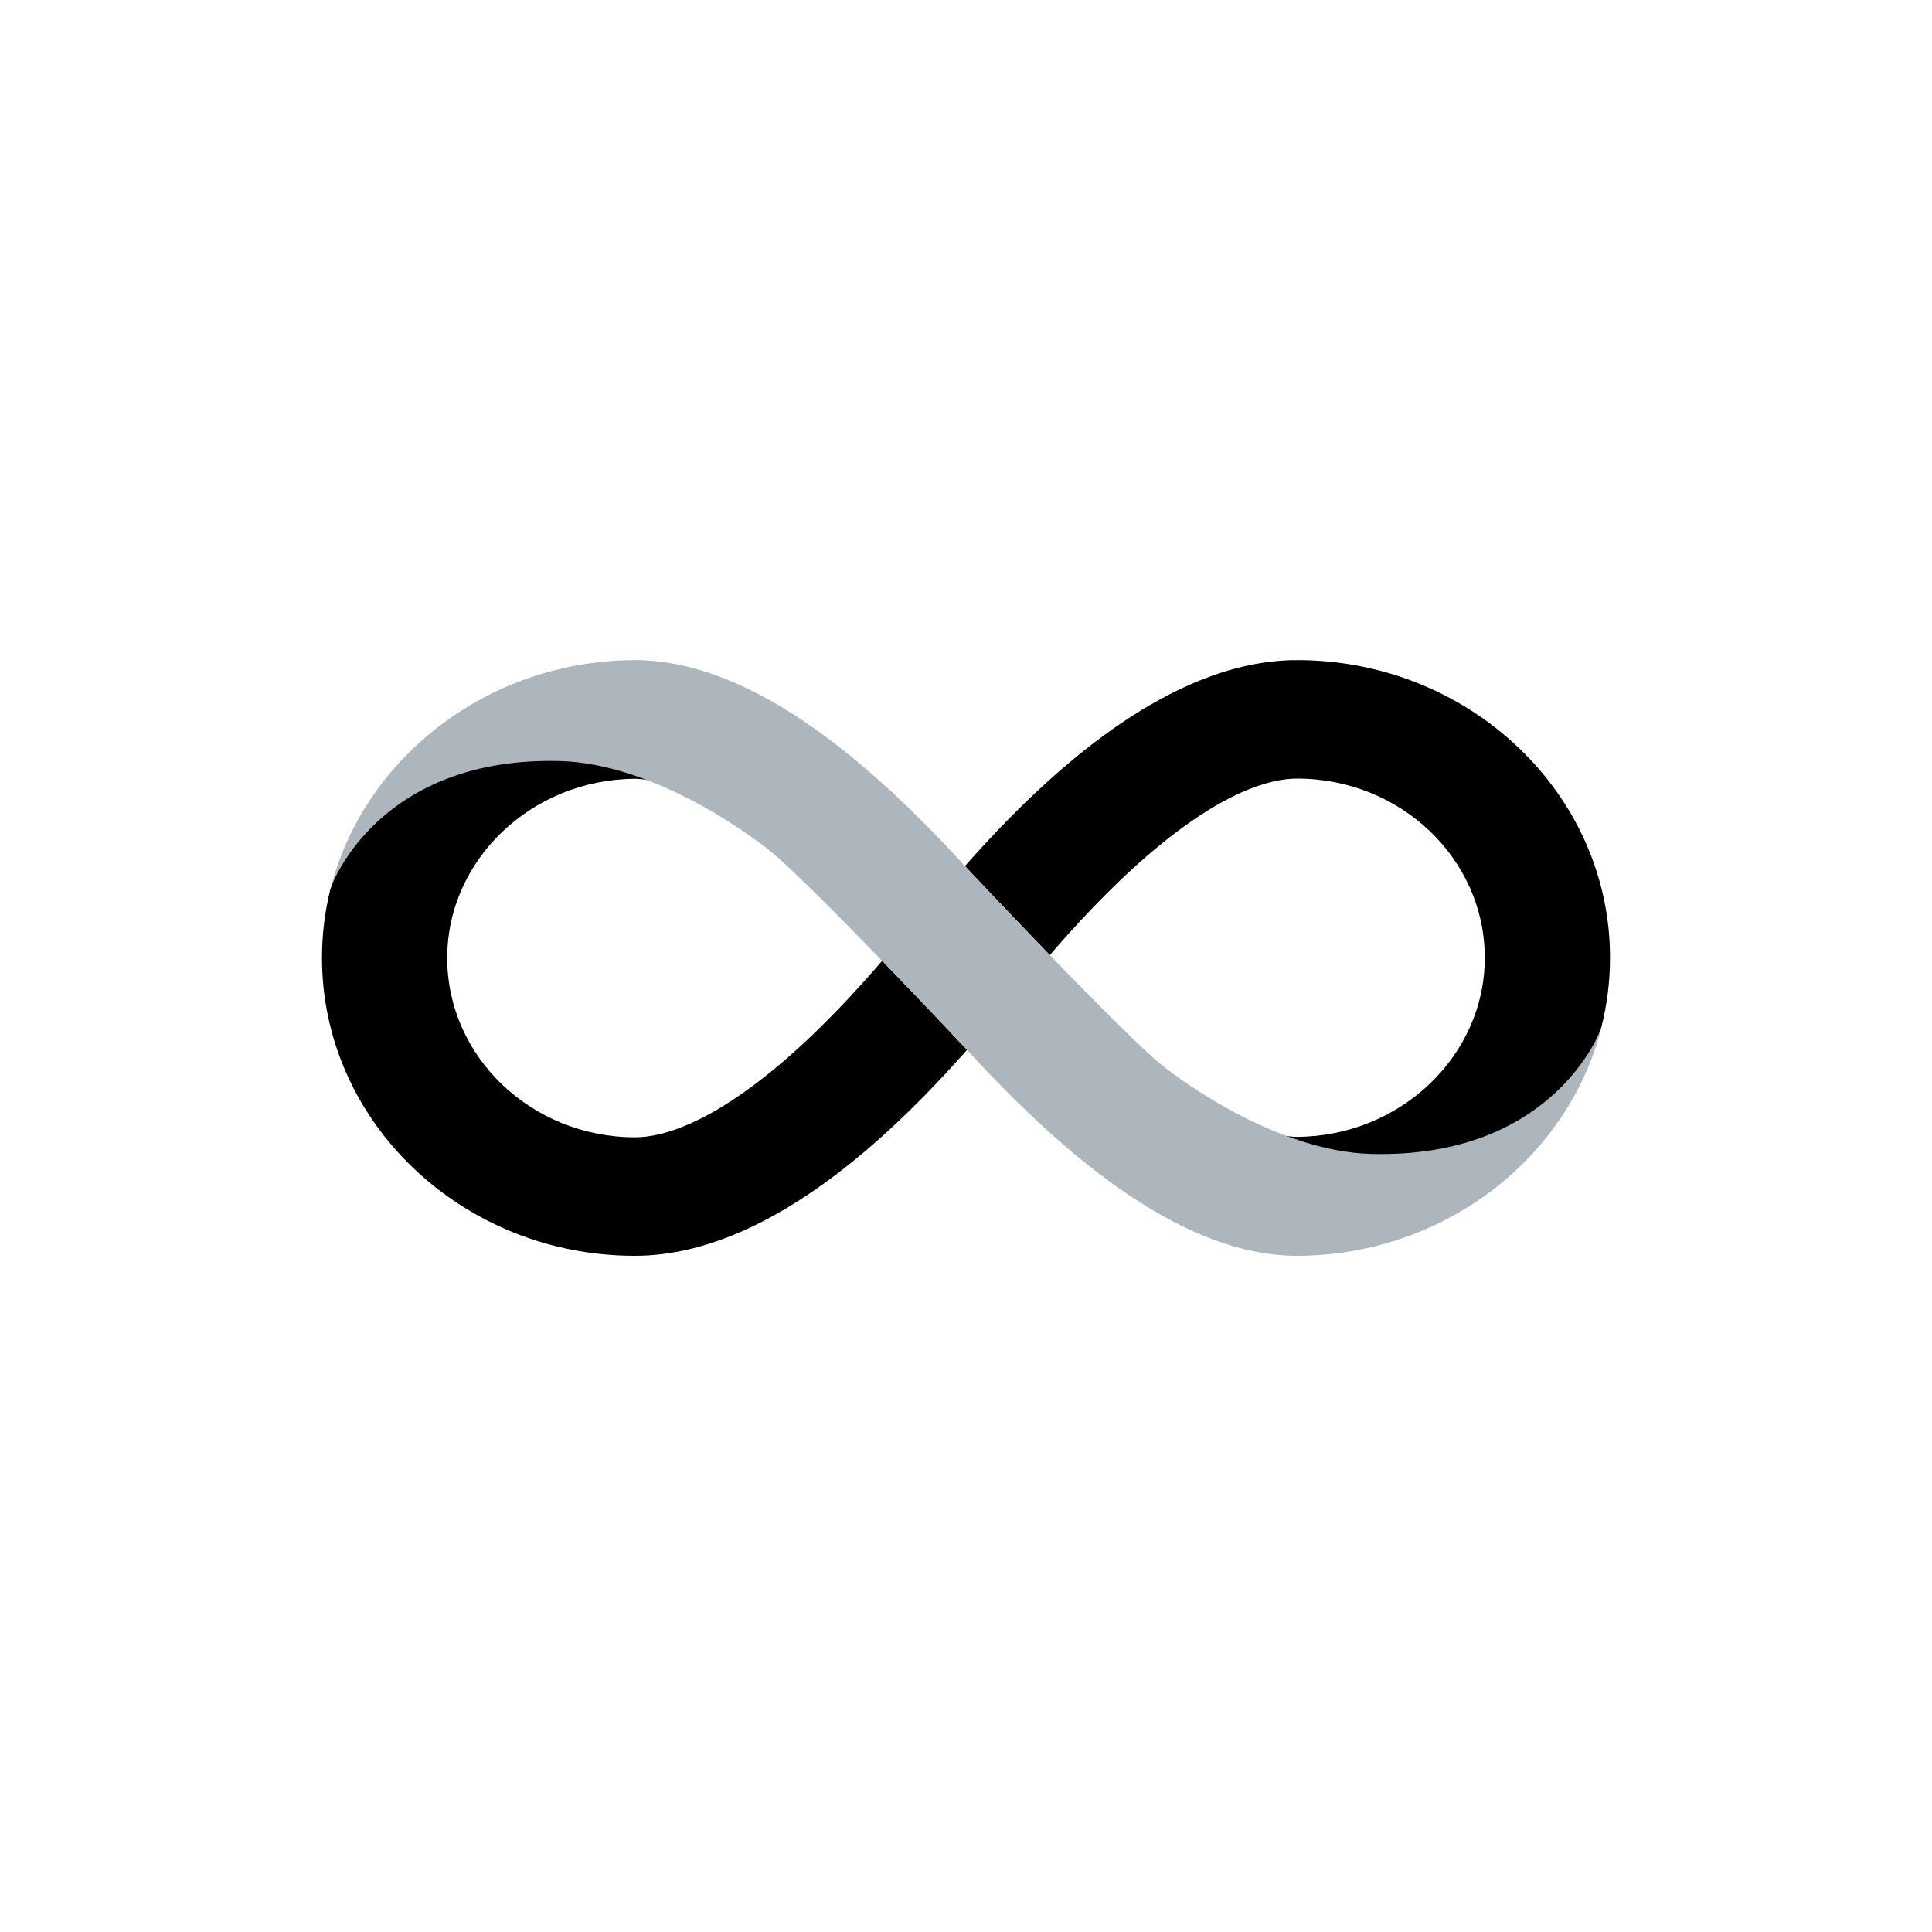
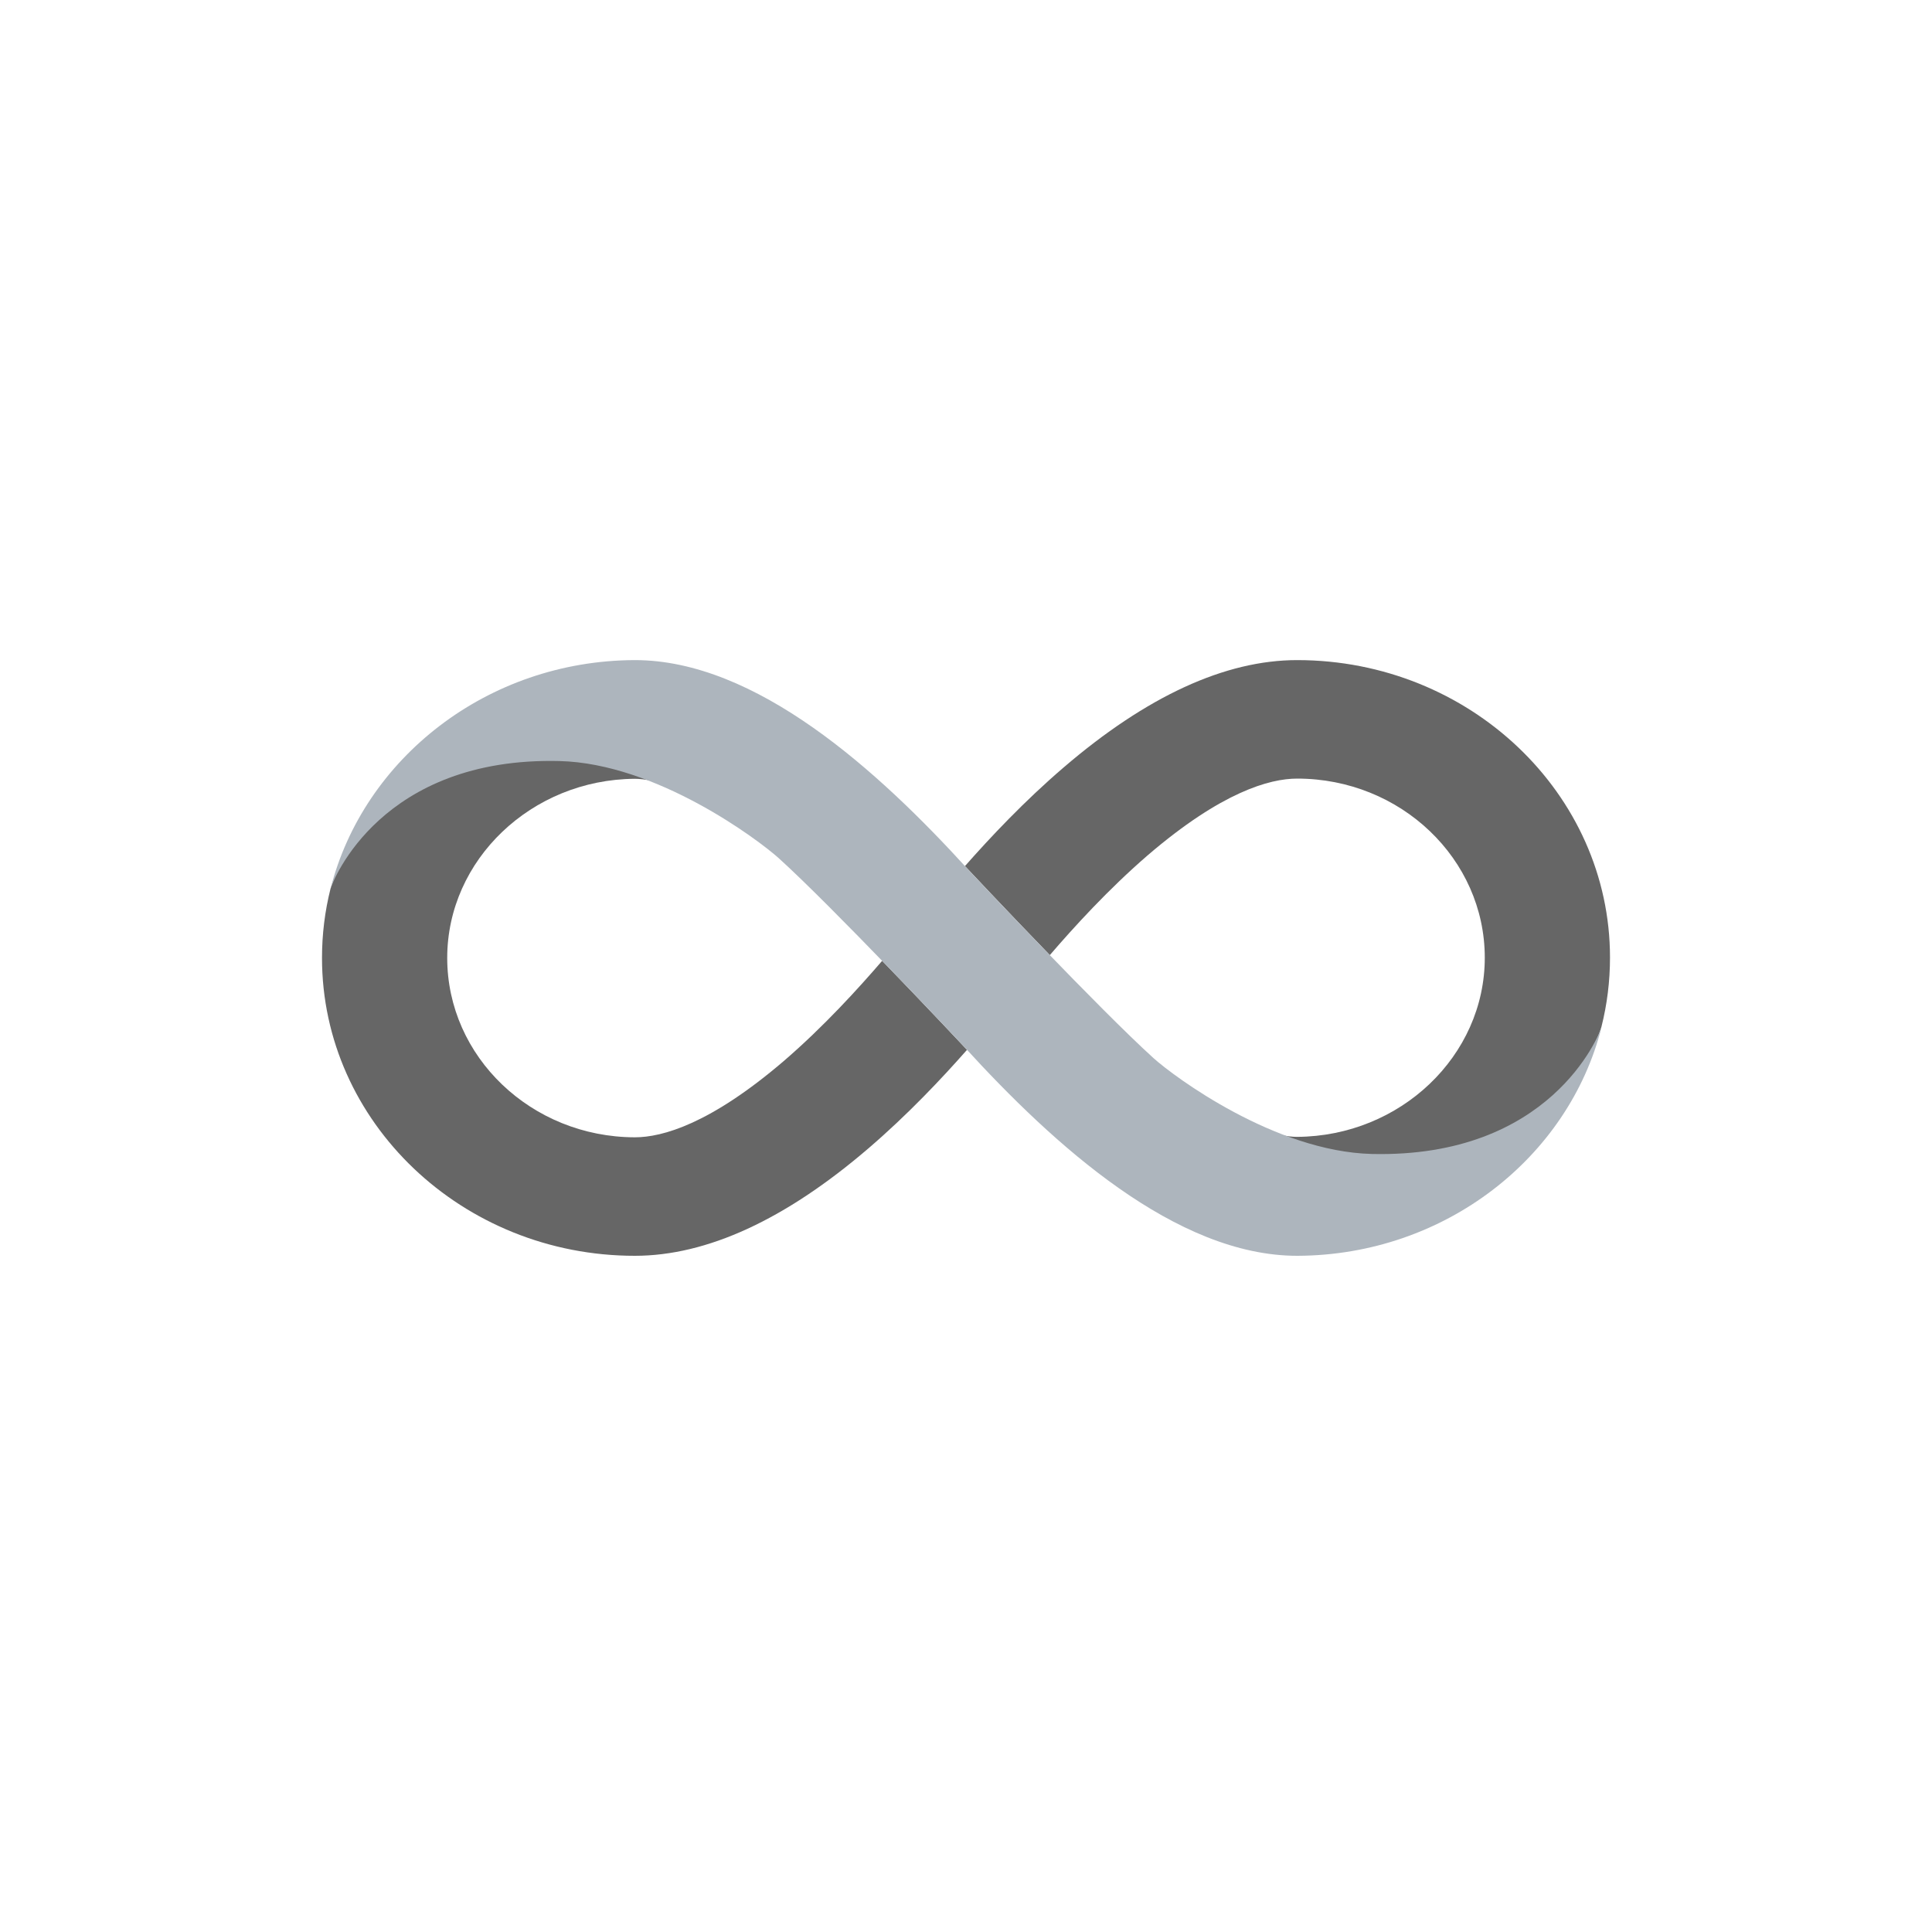
<svg xmlns="http://www.w3.org/2000/svg" width="48" height="48" viewBox="0 0 48 48" fill="none">
-   <path d="M32.227 16.4C30.438 16.4 28.488 17.298 26.427 19.066C25.449 19.904 24.605 20.802 23.972 21.52C23.972 21.52 23.972 21.52 23.977 21.526V21.52C23.977 21.52 24.977 22.587 26.083 23.729C26.677 23.038 27.533 22.097 28.516 21.248C30.349 19.675 31.544 19.344 32.227 19.344C34.8 19.344 36.889 21.34 36.889 23.794C36.889 26.232 34.794 28.229 32.227 28.245C32.111 28.245 31.961 28.229 31.772 28.191C32.522 28.506 33.327 28.735 34.094 28.735C38.805 28.735 39.727 25.726 39.788 25.508C39.927 24.959 40 24.382 40 23.789C40 19.719 36.511 16.4 32.227 16.4Z" fill="black" />
-   <path d="M15.772 31.2C17.561 31.2 19.511 30.302 21.572 28.534C22.55 27.696 23.395 26.798 24.028 26.08C24.028 26.08 24.028 26.08 24.022 26.074V26.08C24.022 26.08 23.023 25.013 21.917 23.871C21.322 24.562 20.467 25.503 19.483 26.352C17.65 27.924 16.456 28.256 15.772 28.256C13.2 28.251 11.111 26.254 11.111 23.8C11.111 21.362 13.206 19.365 15.772 19.349C15.889 19.349 16.039 19.365 16.228 19.404C15.478 19.088 14.672 18.859 13.906 18.859C9.194 18.859 8.278 21.868 8.211 22.081C8.072 22.636 8 23.207 8 23.8C8 27.881 11.489 31.2 15.772 31.2Z" fill="black" />
+   <path d="M32.227 16.4C30.438 16.4 28.488 17.298 26.427 19.066C25.449 19.904 24.605 20.802 23.972 21.52C23.972 21.52 23.972 21.52 23.977 21.526V21.52C23.977 21.52 24.977 22.587 26.083 23.729C26.677 23.038 27.533 22.097 28.516 21.248C30.349 19.675 31.544 19.344 32.227 19.344C34.8 19.344 36.889 21.34 36.889 23.794C36.889 26.232 34.794 28.229 32.227 28.245C32.111 28.245 31.961 28.229 31.772 28.191C32.522 28.506 33.327 28.735 34.094 28.735C38.805 28.735 39.727 25.726 39.788 25.508C39.927 24.959 40 24.382 40 23.789C40 19.719 36.511 16.4 32.227 16.4Z" fill="#666666" />
+   <path d="M15.772 31.2C17.561 31.2 19.511 30.302 21.572 28.534C22.55 27.696 23.395 26.798 24.028 26.08C24.028 26.08 24.028 26.08 24.022 26.074V26.08C24.022 26.08 23.023 25.013 21.917 23.871C21.322 24.562 20.467 25.503 19.483 26.352C17.65 27.924 16.456 28.256 15.772 28.256C13.2 28.251 11.111 26.254 11.111 23.8C11.111 21.362 13.206 19.365 15.772 19.349C15.889 19.349 16.039 19.365 16.228 19.404C15.478 19.088 14.672 18.859 13.906 18.859C9.194 18.859 8.278 21.868 8.211 22.081C8.072 22.636 8 23.207 8 23.8C8 27.881 11.489 31.2 15.772 31.2Z" fill="#666666" />
  <path d="M34.084 28.67C31.673 28.61 29.168 26.749 28.657 26.287C27.334 25.089 24.284 21.852 24.046 21.596C21.812 19.142 18.784 16.4 15.773 16.4H15.768H15.762C12.106 16.416 9.034 18.843 8.212 22.081C8.273 21.868 9.479 18.799 13.901 18.908C16.312 18.968 18.829 20.856 19.345 21.319C20.668 22.516 23.718 25.753 23.957 26.009C26.19 28.457 29.218 31.2 32.229 31.2H32.234H32.24C35.896 31.184 38.973 28.757 39.79 25.519C39.724 25.732 38.512 28.773 34.084 28.67Z" fill="#ADB5BD" />
</svg>
